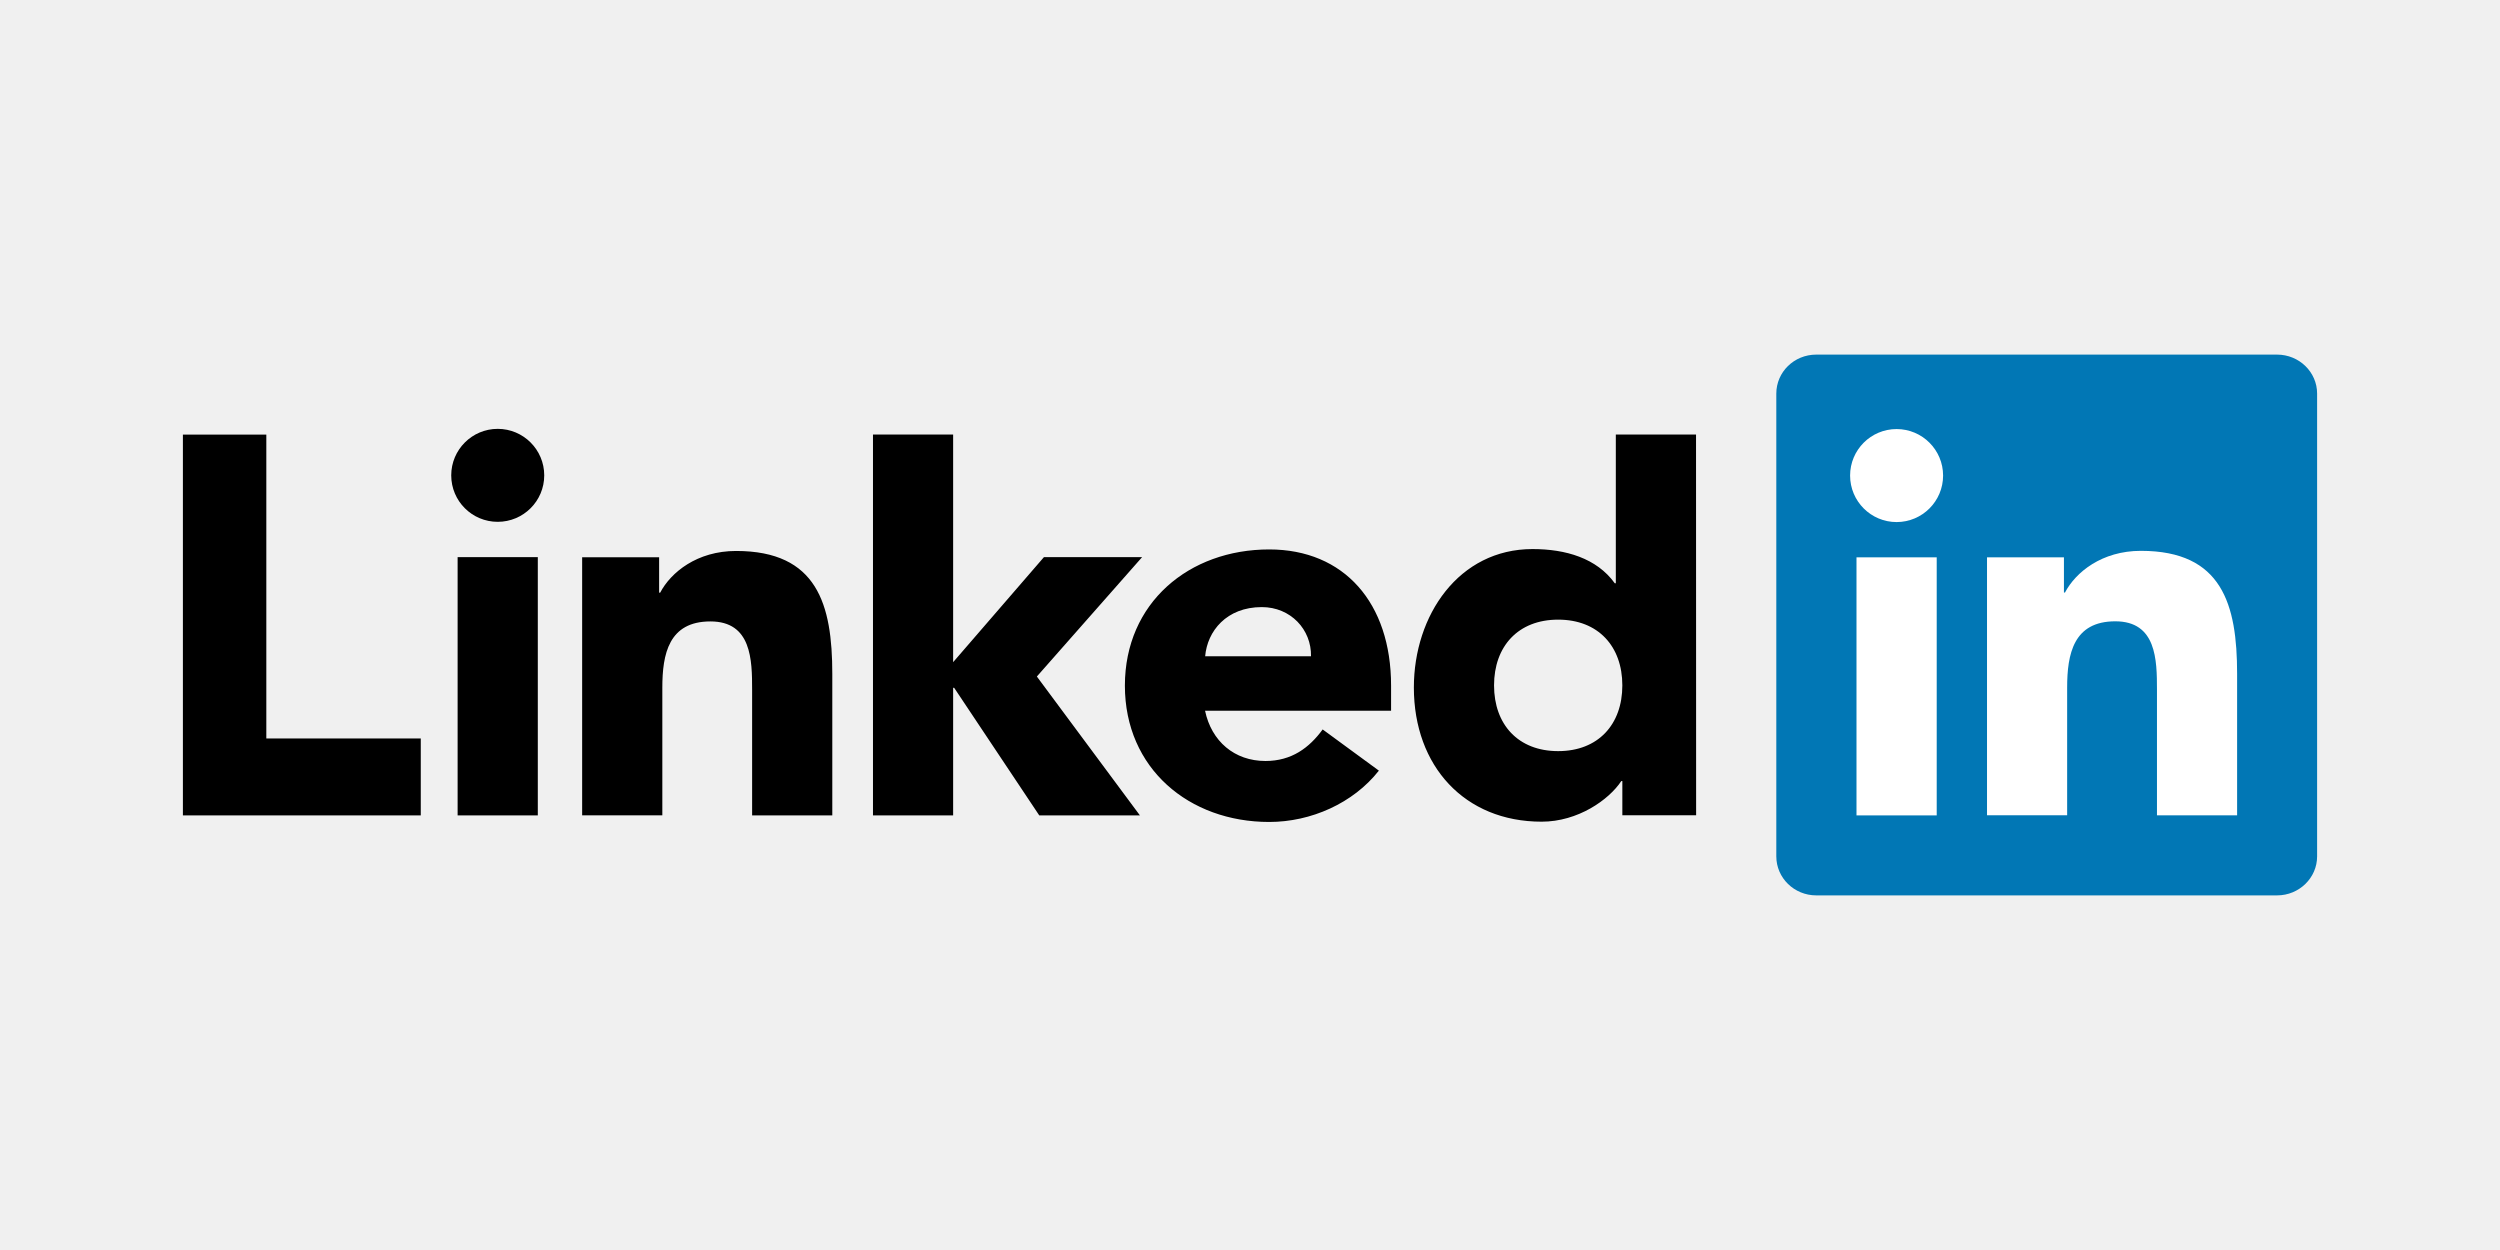
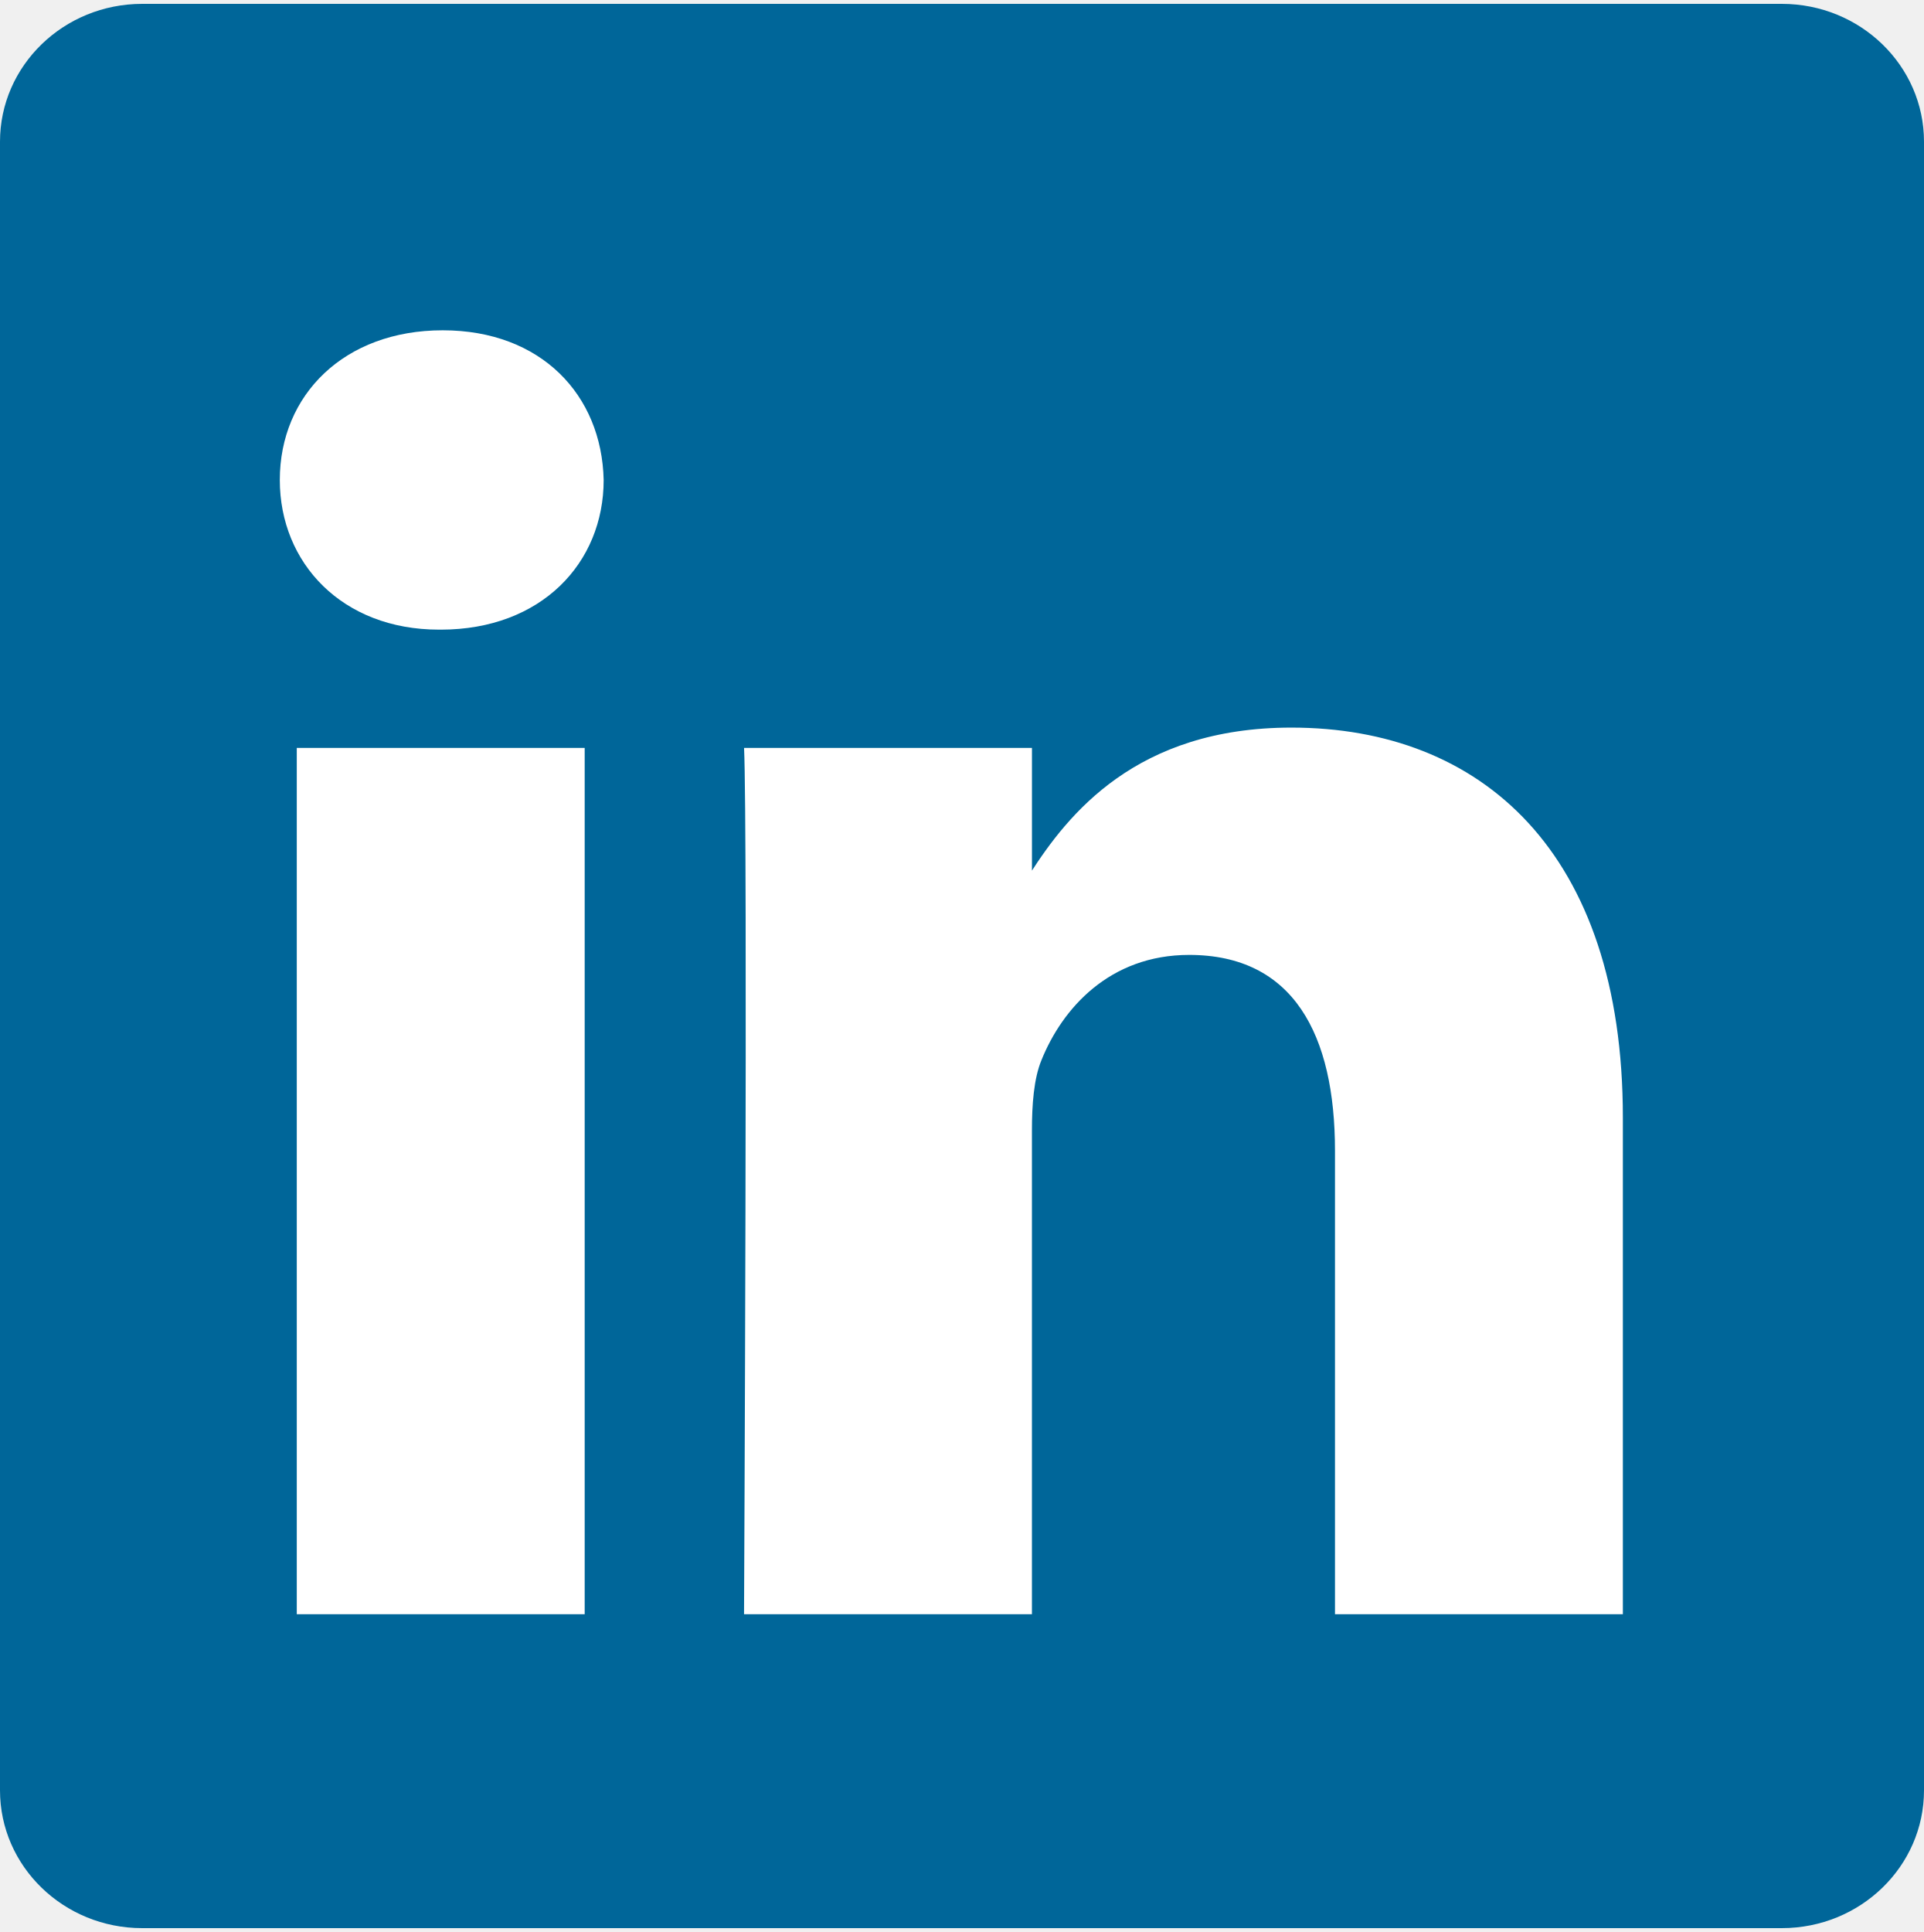
- <svg xmlns="http://www.w3.org/2000/svg" width="120" height="60">
-   <g transform="matrix(.424533 0 0 .424533 8.778874 17.02119)">
-     <path d="M26.896 43.398v8.704H0V9.043h9.433v34.355zM31.062 22.9h9.066v29.2h-9.066zm4.534-14.505a5.26 5.26 0 0 1 5.259 5.257c0 2.906-2.356 5.255-5.26 5.255s-5.256-2.35-5.256-5.255a5.26 5.26 0 0 1 5.256-5.257m61.76 14.502h11.1l-11.9 13.5L108.207 52.1H96.825l-9.62-14.425h-.117V52.1h-9.063V9.04h9.063v25.735zm-52.212.017h8.702v4h.12c1.208-2.297 4.17-4.713 8.58-4.713 9.188 0 10.88 6.043 10.88 13.898v16H64.36V37.903c0-3.386-.062-7.735-4.716-7.735-4.713 0-5.436 3.687-5.436 7.493v14.43h-9.066V22.914zm82.407 11.194c.06-3.022-2.298-5.56-5.564-5.56-3.987 0-6.164 2.72-6.403 5.56zm7.674 12.93c-2.9 3.687-7.673 5.804-12.4 5.804-9.064 0-16.317-6.047-16.317-15.414s7.253-15.4 16.317-15.4c8.468 0 13.78 6.043 13.78 15.4v2.84h-21.032c.72 3.445 3.323 5.68 6.83 5.68 2.962 0 4.955-1.5 6.467-3.567zm20.27-17.072c-4.53 0-7.248 3.024-7.248 7.432 0 4.416 2.72 7.434 7.248 7.434 4.536 0 7.257-3.018 7.257-7.434-.001-4.408-2.72-7.432-7.257-7.432m15.6 22.12h-8.342v-3.87h-.118c-1.395 2.115-4.897 4.594-9.008 4.594-8.706 0-14.446-6.283-14.446-15.17 0-8.16 5.076-15.654 13.416-15.654 3.75 0 7.255 1.027 9.3 3.867h.118V9.04h9.07z" />
-     <path d="M236.78 0h-52.107c-2.5 0-4.513 1.974-4.513 4.406v52.327c0 2.435 2.023 4.41 4.513 4.41h52.107c2.494 0 4.526-1.976 4.526-4.41V4.406C241.307 1.974 239.275 0 236.78 0z" fill="#0177b5" />
-     <path d="M189.226 22.923h9.07v29.18h-9.07zm4.537-14.505a5.26 5.26 0 0 1 5.255 5.257 5.26 5.26 0 0 1-5.255 5.259 5.26 5.26 0 0 1-5.26-5.259 5.26 5.26 0 0 1 5.26-5.257m10.22 14.505h8.698V26.9h.12c1.2-2.294 4.17-4.713 8.58-4.713 9.184 0 10.88 6.044 10.88 13.9v16.005H223.2v-14.2c0-3.384-.062-7.737-4.713-7.737-4.72 0-5.443 3.686-5.443 7.492v14.435h-9.06v-29.18z" fill="#fff" />
+ <svg xmlns="http://www.w3.org/2000/svg" height="2500" width="2490" viewBox="0 0 256 256">
+   <g fill="none">
+     <path d="M0 18.338C0 8.216 8.474 0 18.92 0h218.16C247.53 0 256 8.216 256 18.338v219.327C256 247.79 247.53 256 237.08 256H18.92C8.475 256 0 247.791 0 237.668V18.335z" fill="#069" />
+     <path d="M77.796 214.238V98.986H39.488v115.252H77.8zM58.65 83.253c13.356 0 21.671-8.85 21.671-19.91-.25-11.312-8.315-19.915-21.417-19.915-13.111 0-21.674 8.603-21.674 19.914 0 11.06 8.312 19.91 21.169 19.91h.248zM99 214.238h38.305v-64.355c0-3.44.25-6.889 1.262-9.346 2.768-6.885 9.071-14.012 19.656-14.012 13.858 0 19.405 10.568 19.405 26.063v61.65h38.304v-66.082c0-35.399-18.896-51.872-44.099-51.872-20.663 0-29.738 11.549-34.78 19.415h.255V98.99H99.002c.5 10.812-.003 115.252-.003 115.252z" fill="#fff" />
  </g>
</svg>
